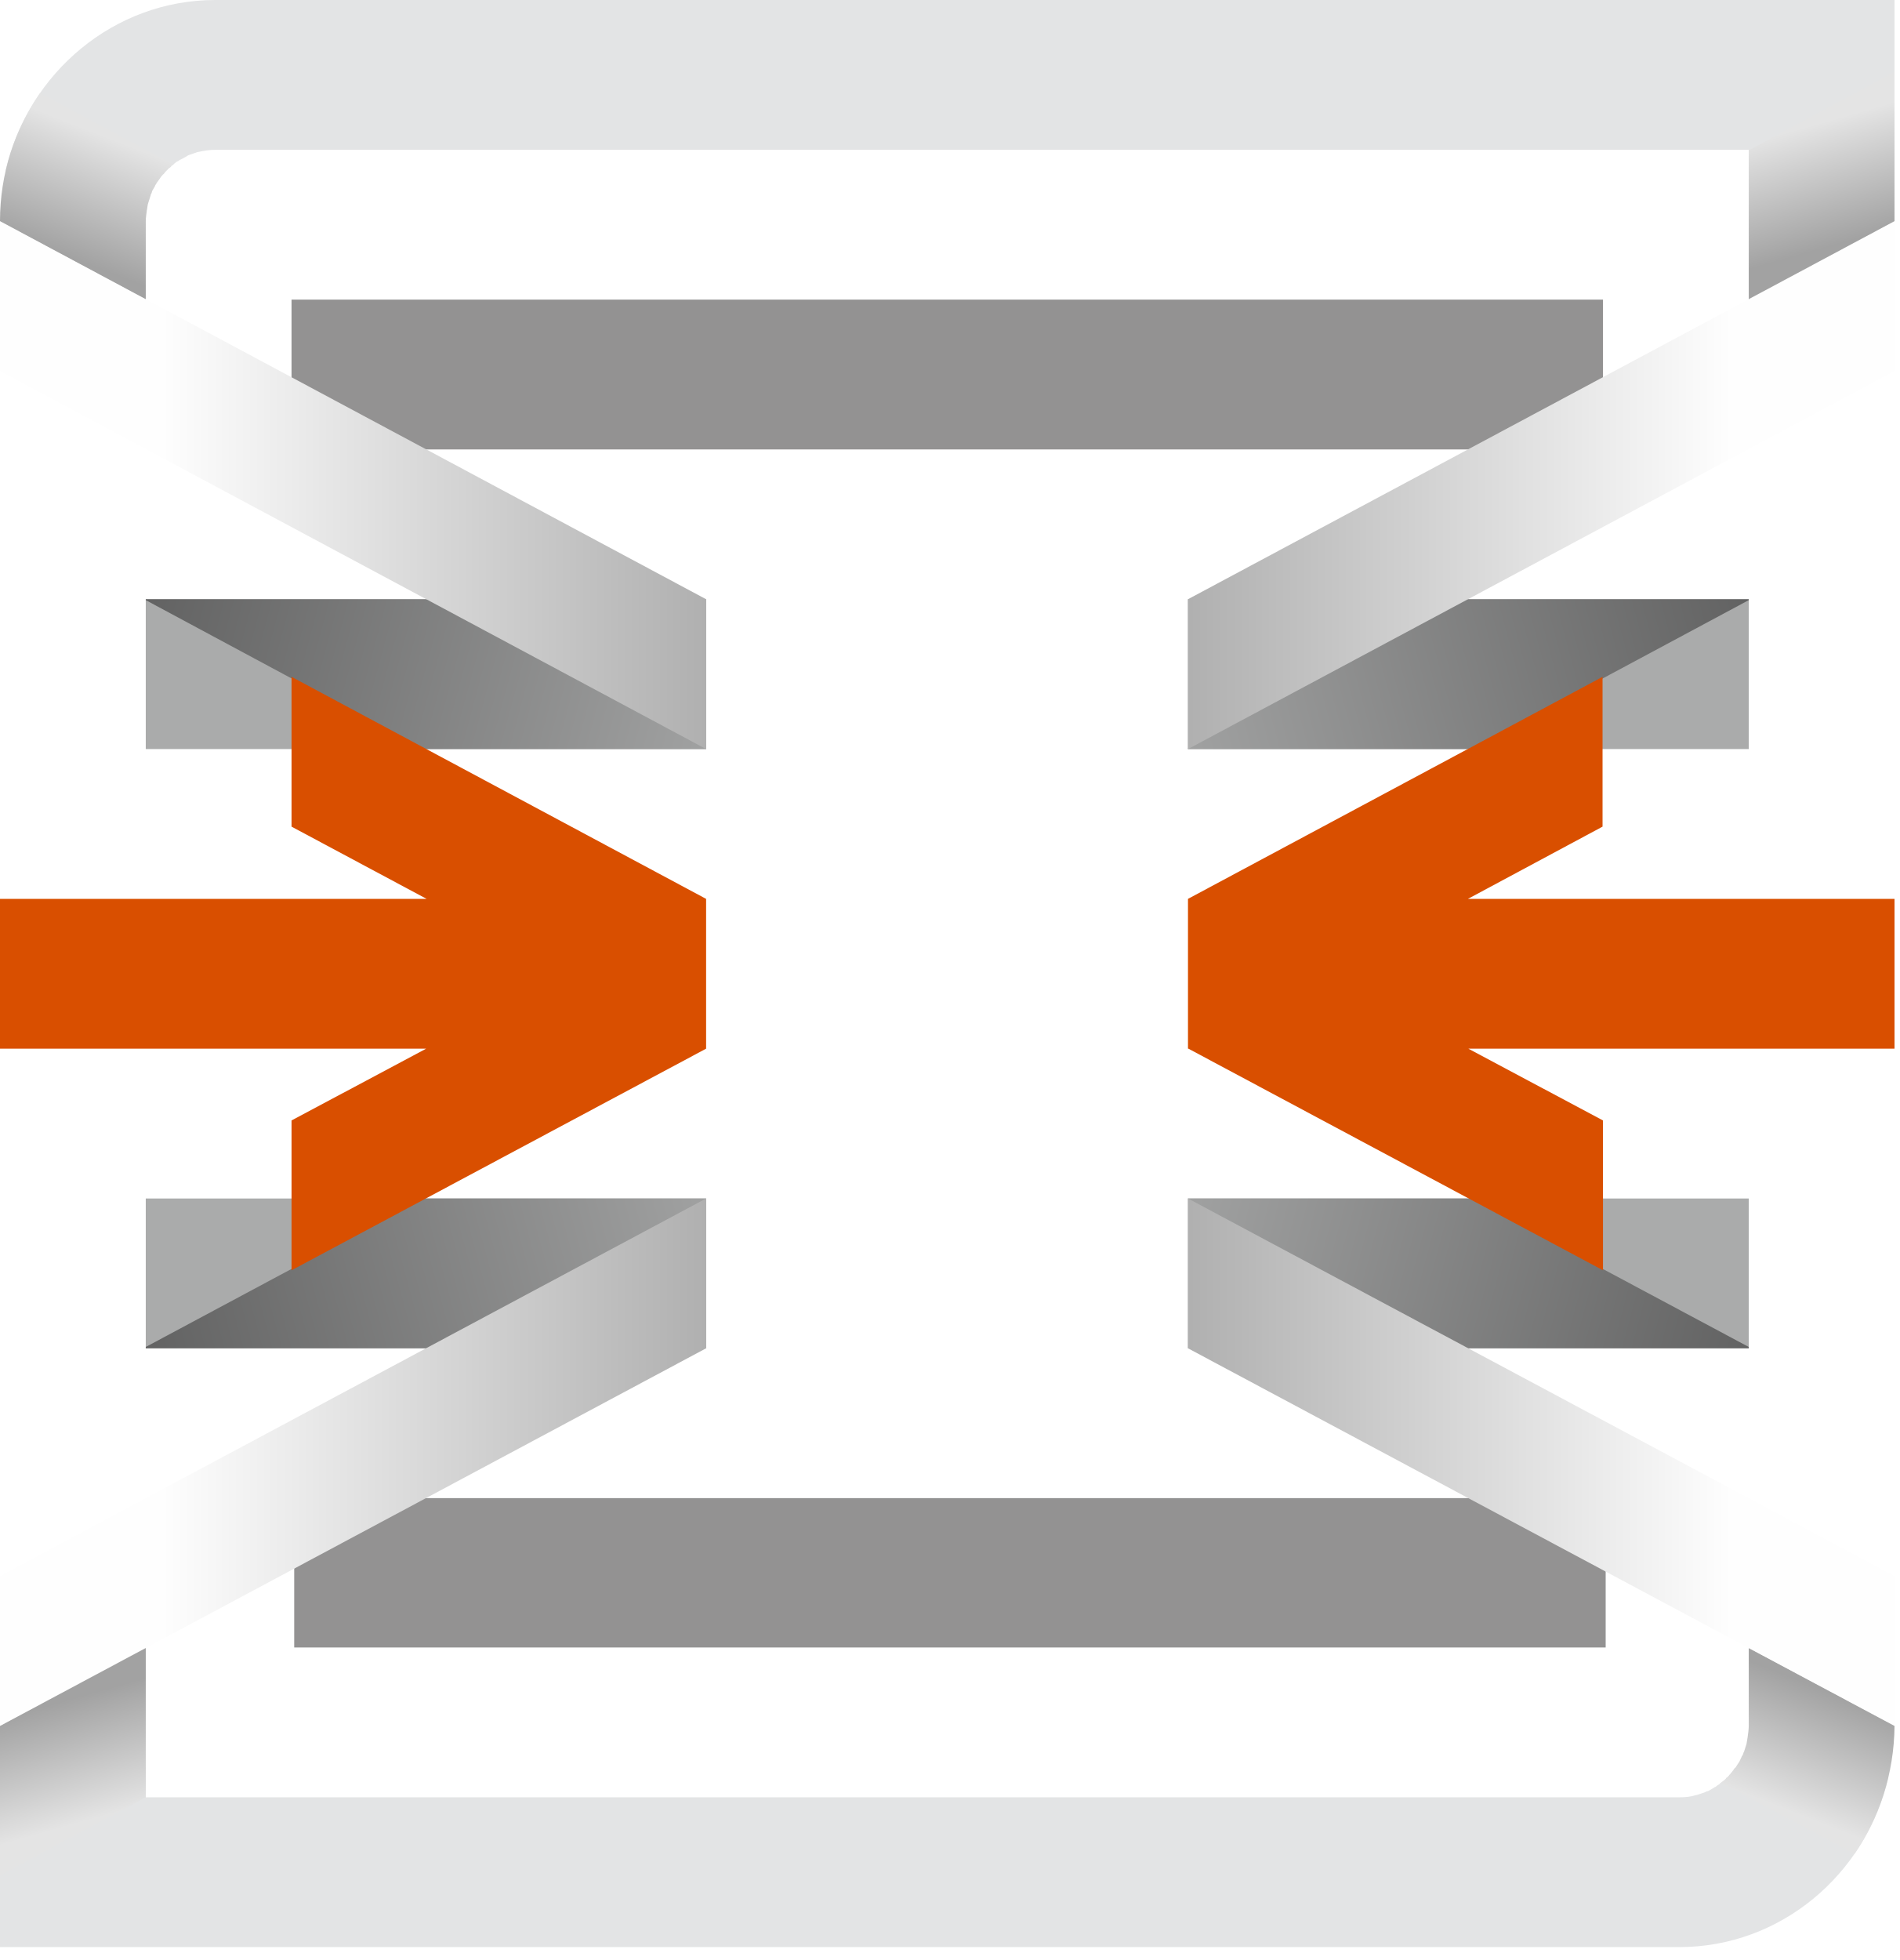
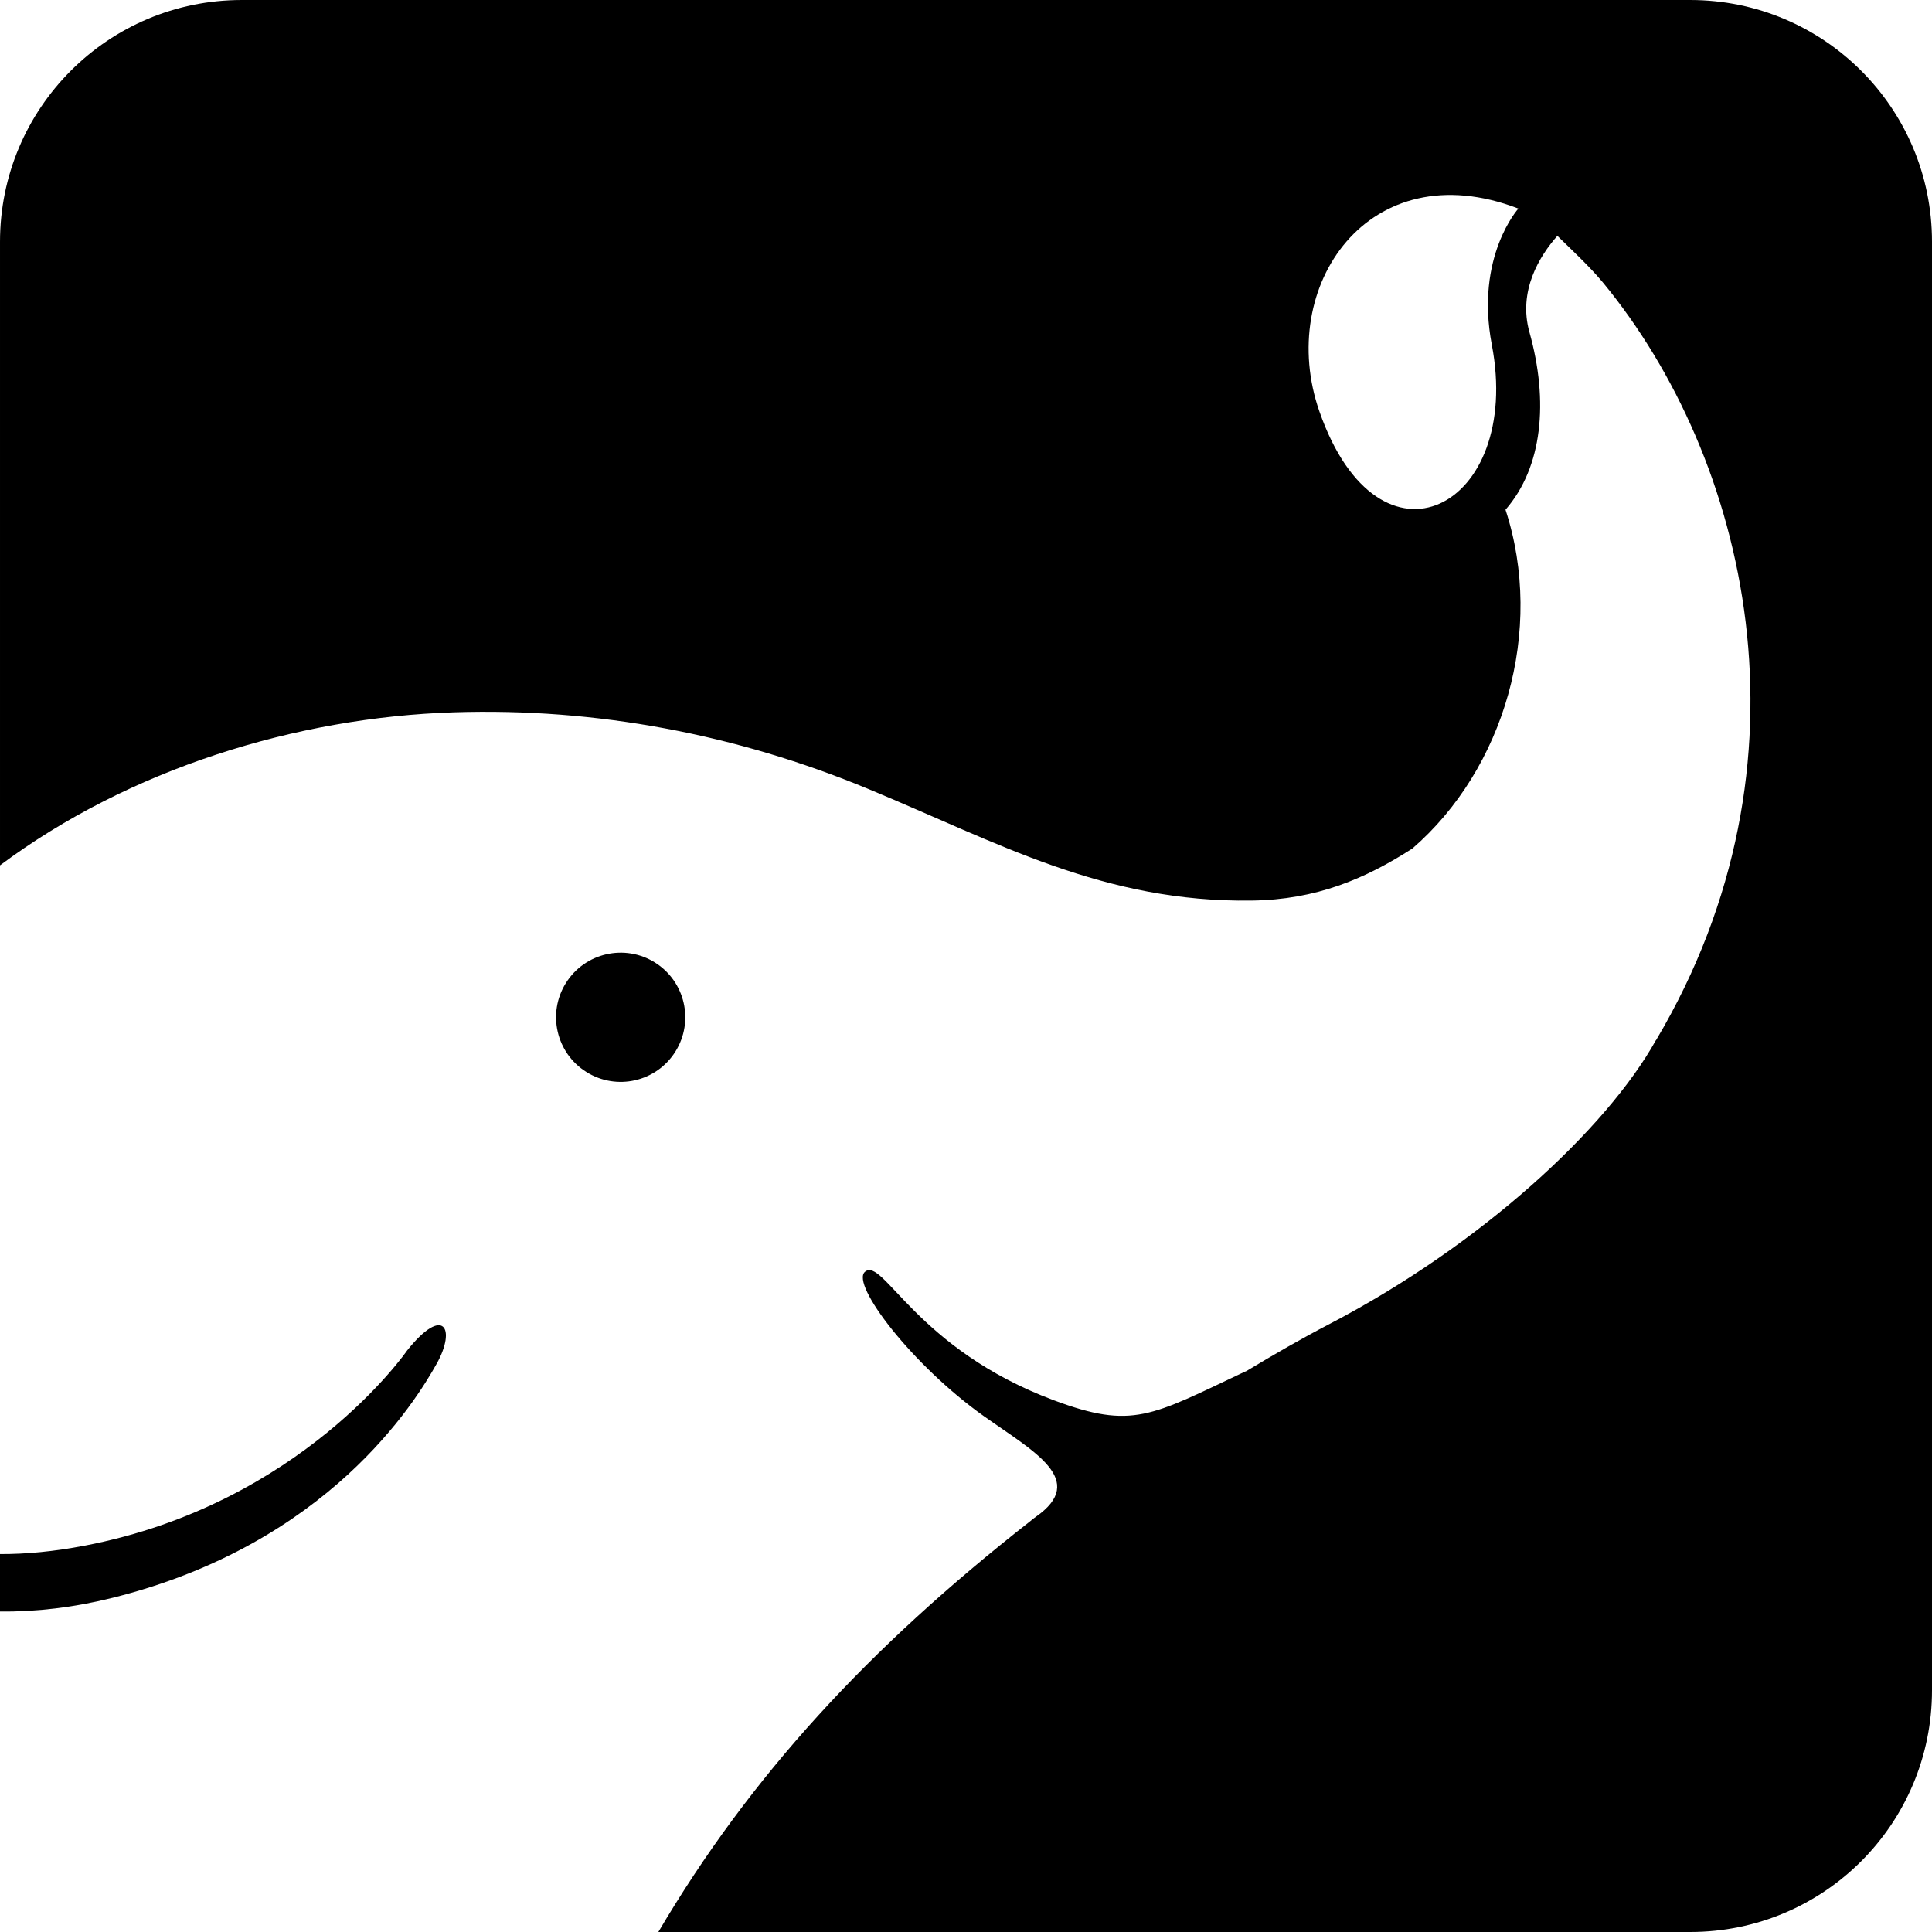
- <svg xmlns="http://www.w3.org/2000/svg" width="100%" height="100%" viewBox="0 0 95 98" version="1.1" xml:space="preserve" style="fill-rule:evenodd;clip-rule:evenodd;stroke-linejoin:round;stroke-miterlimit:1.414;">
-   <g transform="matrix(1,0,0,1,0,-0.00415471)">
-     <path d="M94.747,9.011L87.457,9.011L87.457,7.495L10.768,7.495C10.456,7.495 10.21,7.539 9.898,7.606L9.876,7.606L9.497,7.74L9.43,7.762L9.386,7.785L9.319,7.829L9.029,7.985L8.962,8.007L8.962,8.03L8.828,8.097L8.717,8.186L8.672,8.23L8.605,8.275L8.561,8.297L8.561,8.32L8.516,8.364L8.449,8.409L8.405,8.453L8.36,8.498L8.249,8.609L8.226,8.654L8.159,8.721L8.115,8.743L8.137,8.743L8.07,8.81L8.048,8.832L8.048,8.855L8.003,8.899L8.003,8.922L7.959,8.966L7.936,9.011L0.29,9.011L0.29,8.498C1.427,3.638 5.707,0.004 10.768,0.004L94.747,0.004L94.747,9.011Z" style="fill:rgb(227,228,229);fill-rule:nonzero;" />
-   </g>
-   <g transform="matrix(1,0,0,1,0,-0.00415471)">
-     <path d="M87.457,7.517L94.747,3.593L94.747,11.084L87.479,14.985L87.457,14.985L87.457,7.517Z" style="fill:url(#_Linear1);fill-rule:nonzero;" />
-   </g>
-   <g transform="matrix(1,0,0,1,0,-0.00415471)">
-     <path d="M2.006,4.663L8.672,8.23L8.605,8.275L8.561,8.297L8.561,8.32L8.516,8.364L8.449,8.409L8.405,8.453L8.36,8.498L8.249,8.609L8.226,8.654L8.159,8.721L8.115,8.743L8.137,8.743L8.07,8.81L8.048,8.832L8.048,8.855L8.003,8.899L8.003,8.922L7.959,8.966L7.892,9.078L7.87,9.1L7.803,9.211L7.758,9.278L7.758,9.3L7.602,9.568L7.602,9.59L7.58,9.657L7.557,9.702L7.535,9.746L7.535,9.769L7.401,10.192C7.401,10.17 7.29,10.772 7.29,11.062L7.29,14.985L0,11.084L0,11.062C0,8.676 0.736,6.469 2.006,4.663Z" style="fill:url(#_Linear2);fill-rule:nonzero;" />
-   </g>
-   <g transform="matrix(1,0,0,1,0,-0.00415471)">
-     <rect x="14.58" y="14.985" width="65.587" height="7.491" style="fill:rgb(147,146,146);fill-rule:nonzero;" />
-   </g>
-   <g transform="matrix(1,0,0,1,0,-0.00415471)">
-     <path d="M0,88.375L7.29,88.375L7.29,89.869L83.979,89.869C84.291,89.869 84.537,89.847 84.826,89.757L84.849,89.757L85.25,89.624L85.295,89.601L85.339,89.579L85.428,89.557L85.696,89.401L85.763,89.356L85.785,89.356L85.896,89.267L86.008,89.2L86.008,89.178L86.075,89.133L86.142,89.089L86.164,89.066L86.231,89.022L86.298,88.955L86.32,88.933L86.32,88.91L86.365,88.888L86.476,88.776L86.476,88.754L86.521,88.732L86.565,88.665L86.61,88.62L86.654,88.554L86.677,88.531L86.721,88.464L86.766,88.397L86.788,88.397L86.81,88.375L94.435,88.375L94.435,88.888C93.298,93.748 89.04,97.359 83.979,97.359L0,97.359L0,89.958L0,89.869L0,88.375Z" style="fill:rgb(227,228,229);fill-rule:nonzero;" />
-   </g>
-   <g transform="matrix(1,0,0,1,0,-0.00415471)">
-     <path d="M7.29,89.869L0,93.77L0,89.958L0,89.869L0,86.28L7.245,82.378L7.29,82.378L7.29,89.869Z" style="fill:url(#_Linear3);fill-rule:nonzero;" />
-   </g>
-   <g transform="matrix(1,0,0,1,0,-0.00415471)">
-     <path d="M92.741,92.7L86.075,89.133L86.142,89.089L86.164,89.066L86.231,89.022L86.298,88.955L86.32,88.933L86.32,88.91L86.365,88.888L86.476,88.776L86.476,88.754L86.521,88.732L86.565,88.665L86.61,88.62L86.654,88.554L86.677,88.531L86.721,88.464L86.766,88.397L86.788,88.397L86.855,88.286L86.944,88.152L86.989,88.085L87.123,87.796L87.145,87.773L87.167,87.729L87.167,87.706L87.189,87.662L87.189,87.639L87.212,87.617L87.346,87.194C87.346,87.194 87.457,86.592 87.457,86.302L87.457,82.401L94.747,86.28L94.747,86.302C94.725,88.687 93.989,90.894 92.741,92.7Z" style="fill:url(#_Linear4);fill-rule:nonzero;" />
-   </g>
-   <g transform="matrix(1,0,0,1,0,-0.00415471)">
-     <rect x="7.29" y="29.966" width="28.023" height="7.491" style="fill:rgb(170,171,171);fill-rule:nonzero;" />
-   </g>
-   <g transform="matrix(1,0,0,1,0,-0.00415471)">
-     <path d="M21.156,37.457L7.29,30.011L7.29,29.966L21.402,29.966L35.313,37.412L35.313,37.457L21.156,37.457Z" style="fill:url(#_Linear5);fill-rule:nonzero;" />
-   </g>
-   <g transform="matrix(1,0,0,1,0,-0.00415471)">
-     <rect x="59.412" y="29.966" width="28.045" height="7.491" style="fill:rgb(170,171,171);fill-rule:nonzero;" />
-   </g>
-   <g transform="matrix(1,0,0,1,0,-0.00415471)">
-     <path d="M73.568,37.457L87.457,30.011L87.457,29.966L73.323,29.966L59.412,37.412L59.412,37.457L73.568,37.457Z" style="fill:url(#_Linear6);fill-rule:nonzero;" />
-   </g>
-   <g transform="matrix(1,0,0,1,0,-0.00415471)">
-     <rect x="59.412" y="59.929" width="28.045" height="7.491" style="fill:rgb(170,171,171);fill-rule:nonzero;" />
-   </g>
-   <g transform="matrix(1,0,0,1,0,-0.00415471)">
-     <path d="M73.568,59.929L87.457,67.352L87.457,67.419L73.323,67.419L59.412,59.951L59.412,59.929L73.568,59.929Z" style="fill:url(#_Linear7);fill-rule:nonzero;" />
-   </g>
-   <g transform="matrix(1,0,0,1,0,-0.00415471)">
-     <rect x="7.29" y="59.929" width="28.023" height="7.491" style="fill:rgb(170,171,171);fill-rule:nonzero;" />
-   </g>
-   <g transform="matrix(1,0,0,1,0,-0.00415471)">
-     <path d="M21.156,59.929L7.29,67.352L7.29,67.419L21.402,67.419L35.313,59.951L35.313,59.929L21.156,59.929Z" style="fill:url(#_Linear8);fill-rule:nonzero;" />
-   </g>
-   <g transform="matrix(1,0,0,1,0,-0.00415471)">
-     <path d="M35.313,37.457L0,18.552L0,11.062L35.313,29.966L35.313,37.457Z" style="fill:url(#_Linear9);fill-rule:nonzero;" />
-   </g>
-   <g transform="matrix(1,0,0,1,0,-0.00415471)">
-     <path d="M59.412,37.457L94.747,18.552L94.747,11.062L59.412,29.966L59.412,37.457Z" style="fill:url(#_Linear10);fill-rule:nonzero;" />
-   </g>
-   <g transform="matrix(1,0,0,1,0,-0.00415471)">
-     <rect x="14.714" y="74.91" width="65.587" height="7.468" style="fill:rgb(147,146,146);fill-rule:nonzero;" />
-   </g>
-   <g transform="matrix(1,0,0,1,0,-0.00415471)">
-     <path d="M59.412,59.929L94.747,78.811L94.747,86.302L59.412,67.419L59.412,59.929Z" style="fill:url(#_Linear11);fill-rule:nonzero;" />
-   </g>
-   <g transform="matrix(1,0,0,1,0,-0.00415471)">
-     <path d="M35.313,59.929L0,78.811L0,86.302L35.313,67.419L35.313,59.929Z" style="fill:url(#_Linear12);fill-rule:nonzero;" />
-   </g>
-   <g transform="matrix(1,0,0,1,0,-0.00415471)">
-     <path d="M94.747,44.948L73.412,44.948L80.145,41.336L80.145,33.846L59.412,44.948L59.412,52.438L59.434,52.438L80.167,63.518L80.167,56.027L73.434,52.438L94.747,52.438L94.747,44.948Z" style="fill:rgb(217,79,0);fill-rule:nonzero;" />
-   </g>
-   <g transform="matrix(1,0,0,1,0,-0.00415471)">
-     <path d="M14.58,33.846L14.58,41.336L21.335,44.948L0,44.948L0,52.438L21.312,52.438L14.58,56.027L14.58,63.518L35.313,52.438L35.313,52.416L35.313,44.948L14.58,33.846Z" style="fill:rgb(217,79,0);fill-rule:nonzero;" />
-   </g>
-   <defs>
-     <linearGradient id="_Linear1" x1="0" y1="0" x2="1" y2="0" gradientUnits="userSpaceOnUse" gradientTransform="matrix(1.65841,5.84056,-5.84056,1.65841,90.2635,6.36912)">
-       <stop offset="0" style="stop-color:rgb(228,228,228);stop-opacity:1" />
-       <stop offset="1" style="stop-color:rgb(162,162,162);stop-opacity:1" />
-     </linearGradient>
-     <linearGradient id="_Linear2" x1="0" y1="0" x2="1" y2="0" gradientUnits="userSpaceOnUse" gradientTransform="matrix(-2.29154,5.81958,-5.81958,-2.29154,5.47686,6.9145)">
-       <stop offset="0" style="stop-color:rgb(228,228,228);stop-opacity:1" />
-       <stop offset="1" style="stop-color:rgb(162,162,162);stop-opacity:1" />
-     </linearGradient>
-     <linearGradient id="_Linear3" x1="0" y1="0" x2="1" y2="0" gradientUnits="userSpaceOnUse" gradientTransform="matrix(-1.65885,-5.83931,5.83931,-1.65885,4.4731,91.0027)">
-       <stop offset="0" style="stop-color:rgb(228,228,228);stop-opacity:1" />
-       <stop offset="1" style="stop-color:rgb(162,162,162);stop-opacity:1" />
-     </linearGradient>
-     <linearGradient id="_Linear4" x1="0" y1="0" x2="1" y2="0" gradientUnits="userSpaceOnUse" gradientTransform="matrix(2.29131,-5.81924,5.81924,2.29131,89.2594,90.4576)">
-       <stop offset="0" style="stop-color:rgb(228,228,228);stop-opacity:1" />
-       <stop offset="1" style="stop-color:rgb(162,162,162);stop-opacity:1" />
-     </linearGradient>
-     <linearGradient id="_Linear5" x1="0" y1="0" x2="1" y2="0" gradientUnits="userSpaceOnUse" gradientTransform="matrix(-46.185,-12.0168,12.0168,-46.185,44.3937,39.7156)">
-       <stop offset="0" style="stop-color:rgb(170,171,171);stop-opacity:1" />
-       <stop offset="0.1" style="stop-color:rgb(170,171,171);stop-opacity:1" />
-       <stop offset="1" style="stop-color:rgb(78,78,78);stop-opacity:1" />
-     </linearGradient>
-     <linearGradient id="_Linear6" x1="0" y1="0" x2="1" y2="0" gradientUnits="userSpaceOnUse" gradientTransform="matrix(46.1861,-12.0159,12.0159,46.1861,50.342,39.7152)">
-       <stop offset="0" style="stop-color:rgb(170,171,171);stop-opacity:1" />
-       <stop offset="0.1" style="stop-color:rgb(170,171,171);stop-opacity:1" />
-       <stop offset="1" style="stop-color:rgb(78,78,78);stop-opacity:1" />
-     </linearGradient>
-     <linearGradient id="_Linear7" x1="0" y1="0" x2="1" y2="0" gradientUnits="userSpaceOnUse" gradientTransform="matrix(46.1854,12.0159,-12.0159,46.1854,50.3425,57.6569)">
-       <stop offset="0" style="stop-color:rgb(170,171,171);stop-opacity:1" />
-       <stop offset="0.1" style="stop-color:rgb(170,171,171);stop-opacity:1" />
-       <stop offset="1" style="stop-color:rgb(78,78,78);stop-opacity:1" />
-     </linearGradient>
-     <linearGradient id="_Linear8" x1="0" y1="0" x2="1" y2="0" gradientUnits="userSpaceOnUse" gradientTransform="matrix(-46.1844,12.0166,-12.0166,-46.1844,44.3935,57.6564)">
-       <stop offset="0" style="stop-color:rgb(170,171,171);stop-opacity:1" />
-       <stop offset="0.1" style="stop-color:rgb(170,171,171);stop-opacity:1" />
-       <stop offset="1" style="stop-color:rgb(78,78,78);stop-opacity:1" />
-     </linearGradient>
-     <linearGradient id="_Linear9" x1="0" y1="0" x2="1" y2="0" gradientUnits="userSpaceOnUse" gradientTransform="matrix(35.3155,0,0,35.3155,-0.000283467,24.2587)">
-       <stop offset="0" style="stop-color:rgb(254,254,254);stop-opacity:1" />
-       <stop offset="0.23" style="stop-color:rgb(254,254,254);stop-opacity:1" />
-       <stop offset="1" style="stop-color:rgb(176,176,176);stop-opacity:1" />
-     </linearGradient>
-     <linearGradient id="_Linear10" x1="0" y1="0" x2="1" y2="0" gradientUnits="userSpaceOnUse" gradientTransform="matrix(-35.3154,4.32489e-15,-4.32489e-15,-35.3154,94.736,24.2587)">
-       <stop offset="0" style="stop-color:rgb(254,254,254);stop-opacity:1" />
-       <stop offset="0.23" style="stop-color:rgb(254,254,254);stop-opacity:1" />
-       <stop offset="1" style="stop-color:rgb(176,176,176);stop-opacity:1" />
-     </linearGradient>
-     <linearGradient id="_Linear11" x1="0" y1="0" x2="1" y2="0" gradientUnits="userSpaceOnUse" gradientTransform="matrix(-35.3154,4.32489e-15,-4.32489e-15,-35.3154,94.736,73.1133)">
-       <stop offset="0" style="stop-color:rgb(254,254,254);stop-opacity:1" />
-       <stop offset="0.23" style="stop-color:rgb(254,254,254);stop-opacity:1" />
-       <stop offset="1" style="stop-color:rgb(176,176,176);stop-opacity:1" />
-     </linearGradient>
-     <linearGradient id="_Linear12" x1="0" y1="0" x2="1" y2="0" gradientUnits="userSpaceOnUse" gradientTransform="matrix(35.3155,0,0,35.3155,-0.000283467,73.1133)">
-       <stop offset="0" style="stop-color:rgb(254,254,254);stop-opacity:1" />
-       <stop offset="0.23" style="stop-color:rgb(254,254,254);stop-opacity:1" />
-       <stop offset="1" style="stop-color:rgb(176,176,176);stop-opacity:1" />
-     </linearGradient>
-   </defs>
+ <svg xmlns="http://www.w3.org/2000/svg" fill="#000000" width="800px" height="800px" viewBox="0 0 1024 1024">
+   <path d="M348.942 1024c48.585-82.459 111.338-150.57 197.146-217.768.775-.647 1.628-1.393 2.855-2.237 28.017-19.522-1.295-34.805-27.262-53.248-38.042-26.928-70.984-70.072-63.234-76.664 9.545-8.132 27.065 40.858 100.188 68.129 41.662 15.529 51.472 8.309 101.012-15.107.334-.128.628-.216.893-.353 14.617-8.809 29.351-17.314 44.419-25.152 80.225-41.898 146.637-103.405 172.731-150.306l.049.039c87.867-147.981 48.166-308.823-27.968-401.379-7.299-8.848-18.197-18.904-24.338-24.946-9.427 10.644-20.944 29.184-14.793 51.09 10.251 36.62 6.936 71.523-12.694 94.066 20.924 63.921-.726 137.475-49.353 179.569-25.133 16.167-50.942 27.105-85.041 27.595-78.577 1.118-134.581-30.666-203.456-59.212-69.767-28.91-143.959-43.006-219.514-40.573C156.915 380.235 68.52 407.571.002 458.66V128.137C.002 57.369 57.251.001 128.138.001h767.728c70.768 0 128.136 57.249 128.136 128.136v767.728c0 70.768-57.249 128.136-128.136 128.136H348.944zM0 854.128v-30.443c13.71.069 28.695-1.356 45.05-4.494 114.912-22.072 170.769-103.445 170.769-103.445 19.345-24.22 26.075-11.566 15.627 7.063-11.095 19.845-57.172 95.42-171.584 124.016-20.514 5.137-40.653 7.527-59.863 7.303zm357.954-296.735c-10.055 16.019-31.156 20.836-47.185 10.771-15.99-10.035-20.865-31.156-10.81-47.175 10.065-16.039 31.215-20.856 47.205-10.82 16.039 10.065 20.856 31.185 10.791 47.224zm341.363-339.312c31.745 90.878 107.908 51.119 91.369-35.374-8.927-46.705 14.087-72.161 14.087-72.161-79.165-30.46-128.607 41.25-105.456 107.535z" />
</svg>
